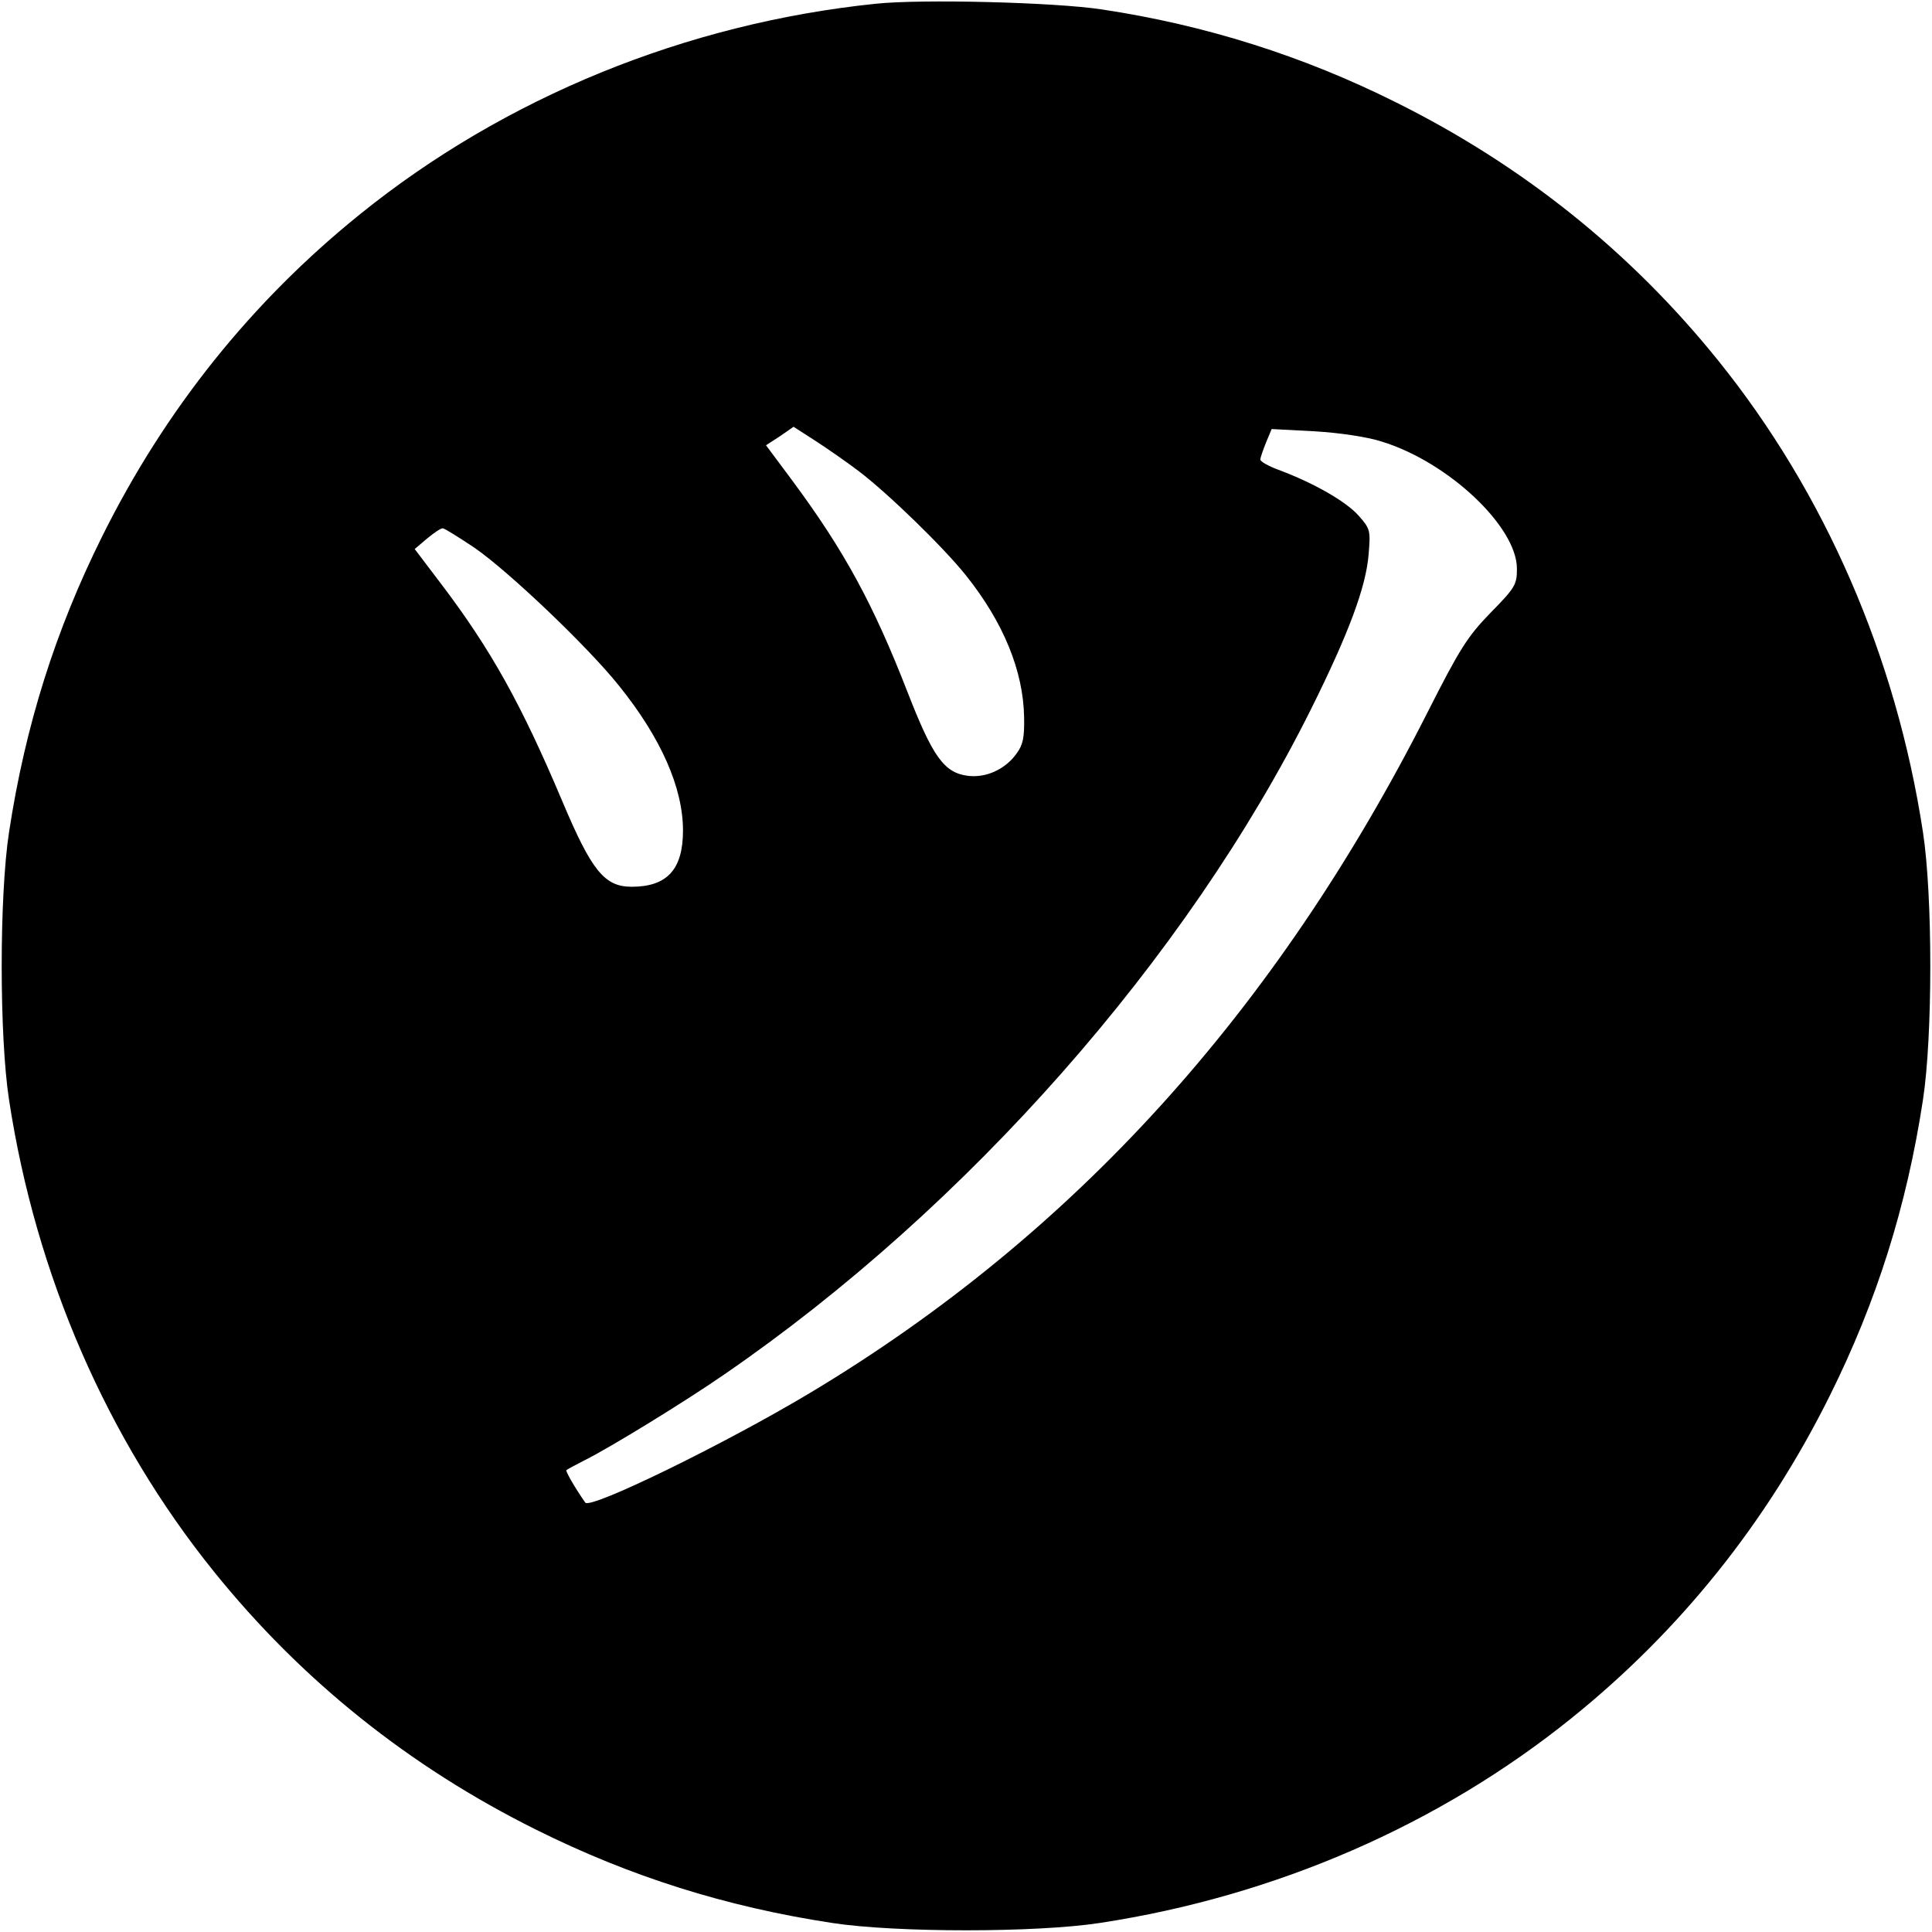
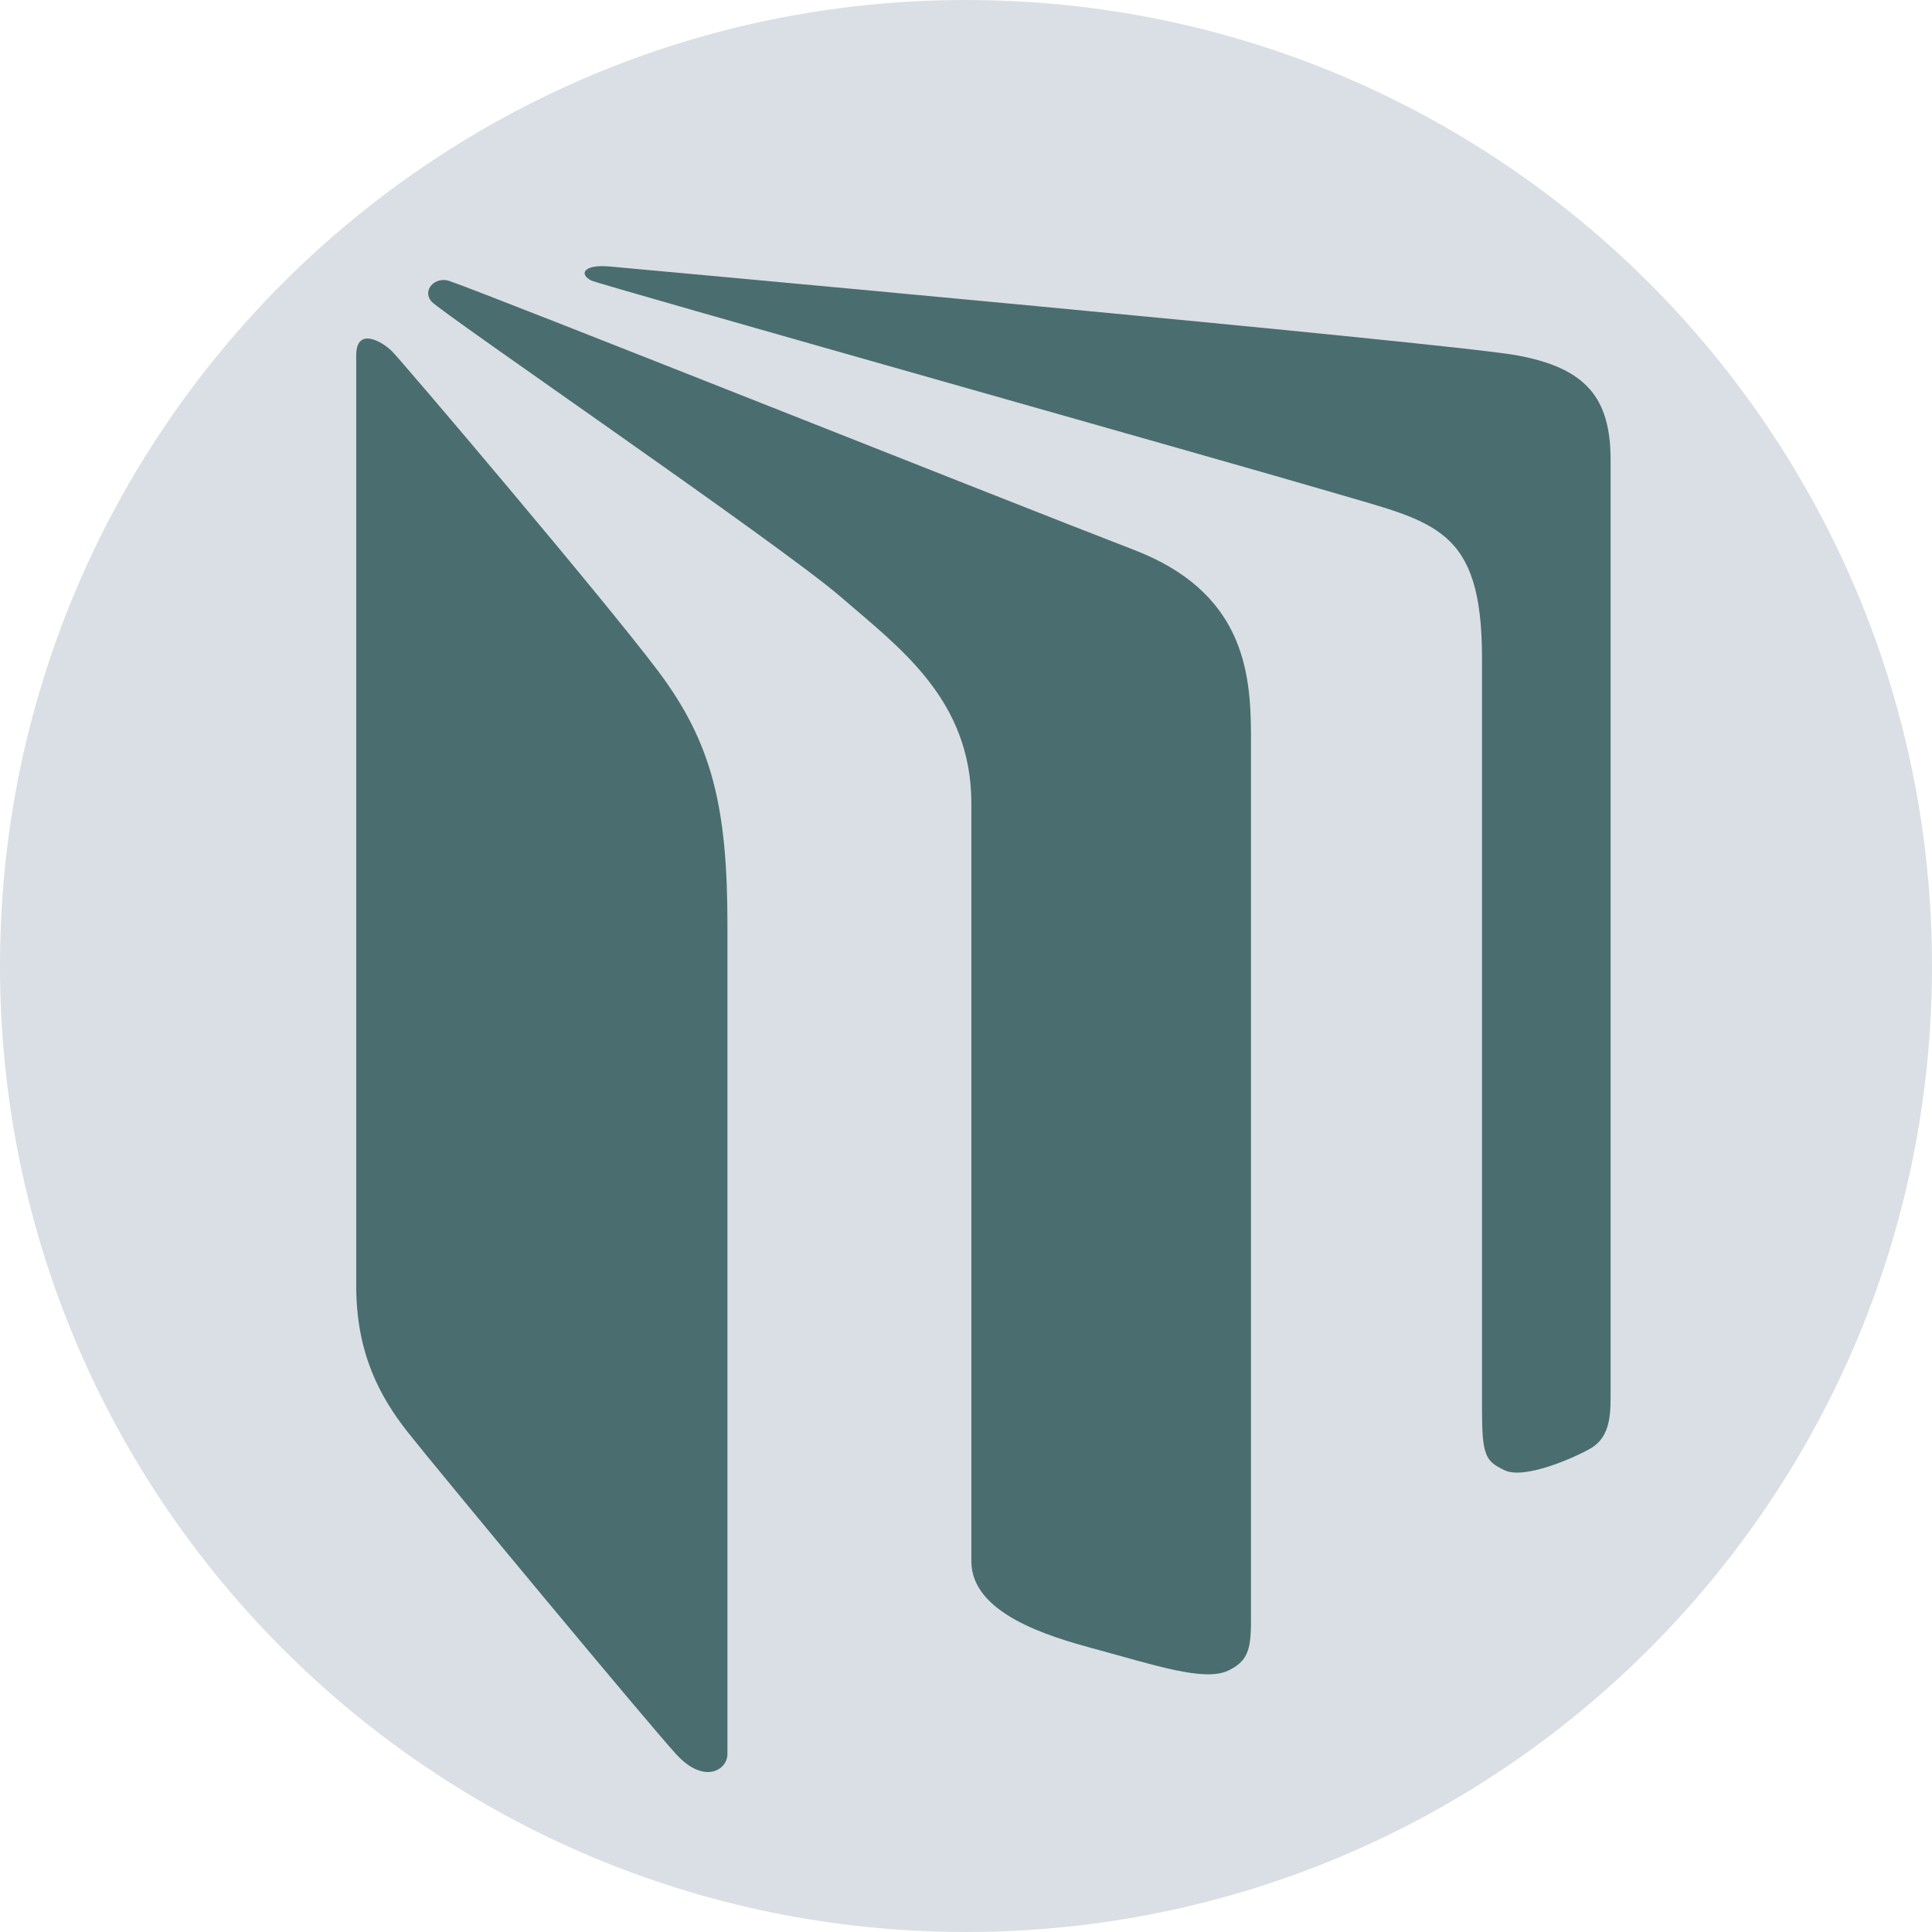
- <svg xmlns="http://www.w3.org/2000/svg" version="1.0" width="512pt" height="512pt" viewBox="0 0 512 512" preserveAspectRatio="xMidYMid meet">
-   <g transform="translate(0,512) scale(0.1,-0.1)" fill="#000000" stroke="none">
-     <path d="M2320 5110 c-502 -52 -982 -248 -1365 -557 -288 -232 -517 -518 -684 -854 -124 -249 -204 -502 -247 -784 -26 -169 -26 -541 0 -710 71 -465 260 -899 543 -1250 232 -288 518 -517 854 -684 249 -124 502 -204 784 -247 169 -26 541 -26 710 0 465 71 899 260 1250 543 288 232 517 518 684 854 124 249 204 502 247 784 26 169 26 541 0 710 -71 465 -260 899 -543 1250 -232 288 -518 517 -854 684 -246 123 -506 205 -779 246 -124 19 -478 28 -600 15z m-45 -1238 c79 -60 225 -202 285 -277 99 -124 152 -253 154 -376 1 -54 -3 -73 -20 -96 -30 -42 -81 -65 -129 -59 -63 8 -93 50 -160 222 -91 234 -168 375 -305 560 l-70 94 37 24 36 25 56 -36 c31 -20 83 -56 116 -81z m1386 78 c177 -54 359 -226 359 -337 0 -42 -4 -50 -70 -117 -61 -63 -81 -94 -168 -266 -401 -791 -937 -1382 -1633 -1800 -225 -135 -585 -311 -598 -292 -28 40 -53 84 -50 86 2 2 23 13 46 25 69 34 272 159 373 229 643 442 1226 1104 1554 1762 100 201 146 324 153 411 5 63 5 67 -27 103 -33 37 -118 86 -212 121 -27 10 -48 22 -48 27 0 5 7 25 15 45 l15 36 114 -6 c67 -4 140 -15 177 -27z m-2403 -282 c91 -63 301 -263 383 -366 111 -138 169 -270 169 -383 0 -103 -42 -149 -136 -149 -72 0 -106 42 -184 227 -108 256 -189 402 -322 577 l-69 91 33 28 c18 15 36 27 41 27 5 0 43 -24 85 -52z" />
+ <svg xmlns="http://www.w3.org/2000/svg" id="_图层_2" data-name="图层 2" viewBox="0 0 500 500">
+   <defs>
+     <style>
+       .cls-1 {
+         fill: #4a6d70;
+       }
+ 
+       .cls-2 {
+         fill: #dadfe5;
+       }
+     </style>
+   </defs>
+   <g id="_图层_1-2" data-name="图层 1">
+     <g id="_图层_2-2" data-name="图层 2">
+       <circle class="cls-2" cx="250" cy="250" r="250" />
+       <path class="cls-1" d="M101.46,90.92c2.65,2.65,54.99,64.27,68.91,82.82s17.89,35.12,17.89,65.6v214.67c0,3.98-5.96,7.95-13.25,0s-62.28-74.21-69.57-83.48-13.25-20.54-13.25-37.77V91.93c0-7.36,6.63-3.65,9.28-1ZM116.3,72.71c-3.7-1.25-7.22,2.43-4.57,5.38s90.4,63.02,105.72,76.27,33.94,26.65,33.94,53.6v196.12c0,13.51,20.09,19.44,31.49,22.53,15.96,4.33,28.79,8.69,34.98,5.74,4.95-2.36,5.89-5.3,5.89-12.66v-229.4c0-16.79-2.14-37.16-30.33-48-32.54-12.52-167.25-66.25-177.12-69.57ZM157.67,68.96c-6.77-.59-7.88,2.06-4.58,3.66,2.26,1.1,166.25,47.28,192.17,54.94s38.28,8.83,38.28,42.7v194.36c0,12.07.88,13.55,5.89,15.9s17.37-2.94,22.09-5.6,5.3-7.66,5.3-13.25V119.02c0-16.2-6.48-23.85-24.44-27.09s-234.7-22.97-234.7-22.97Z" />
+     </g>
  </g>
</svg>
